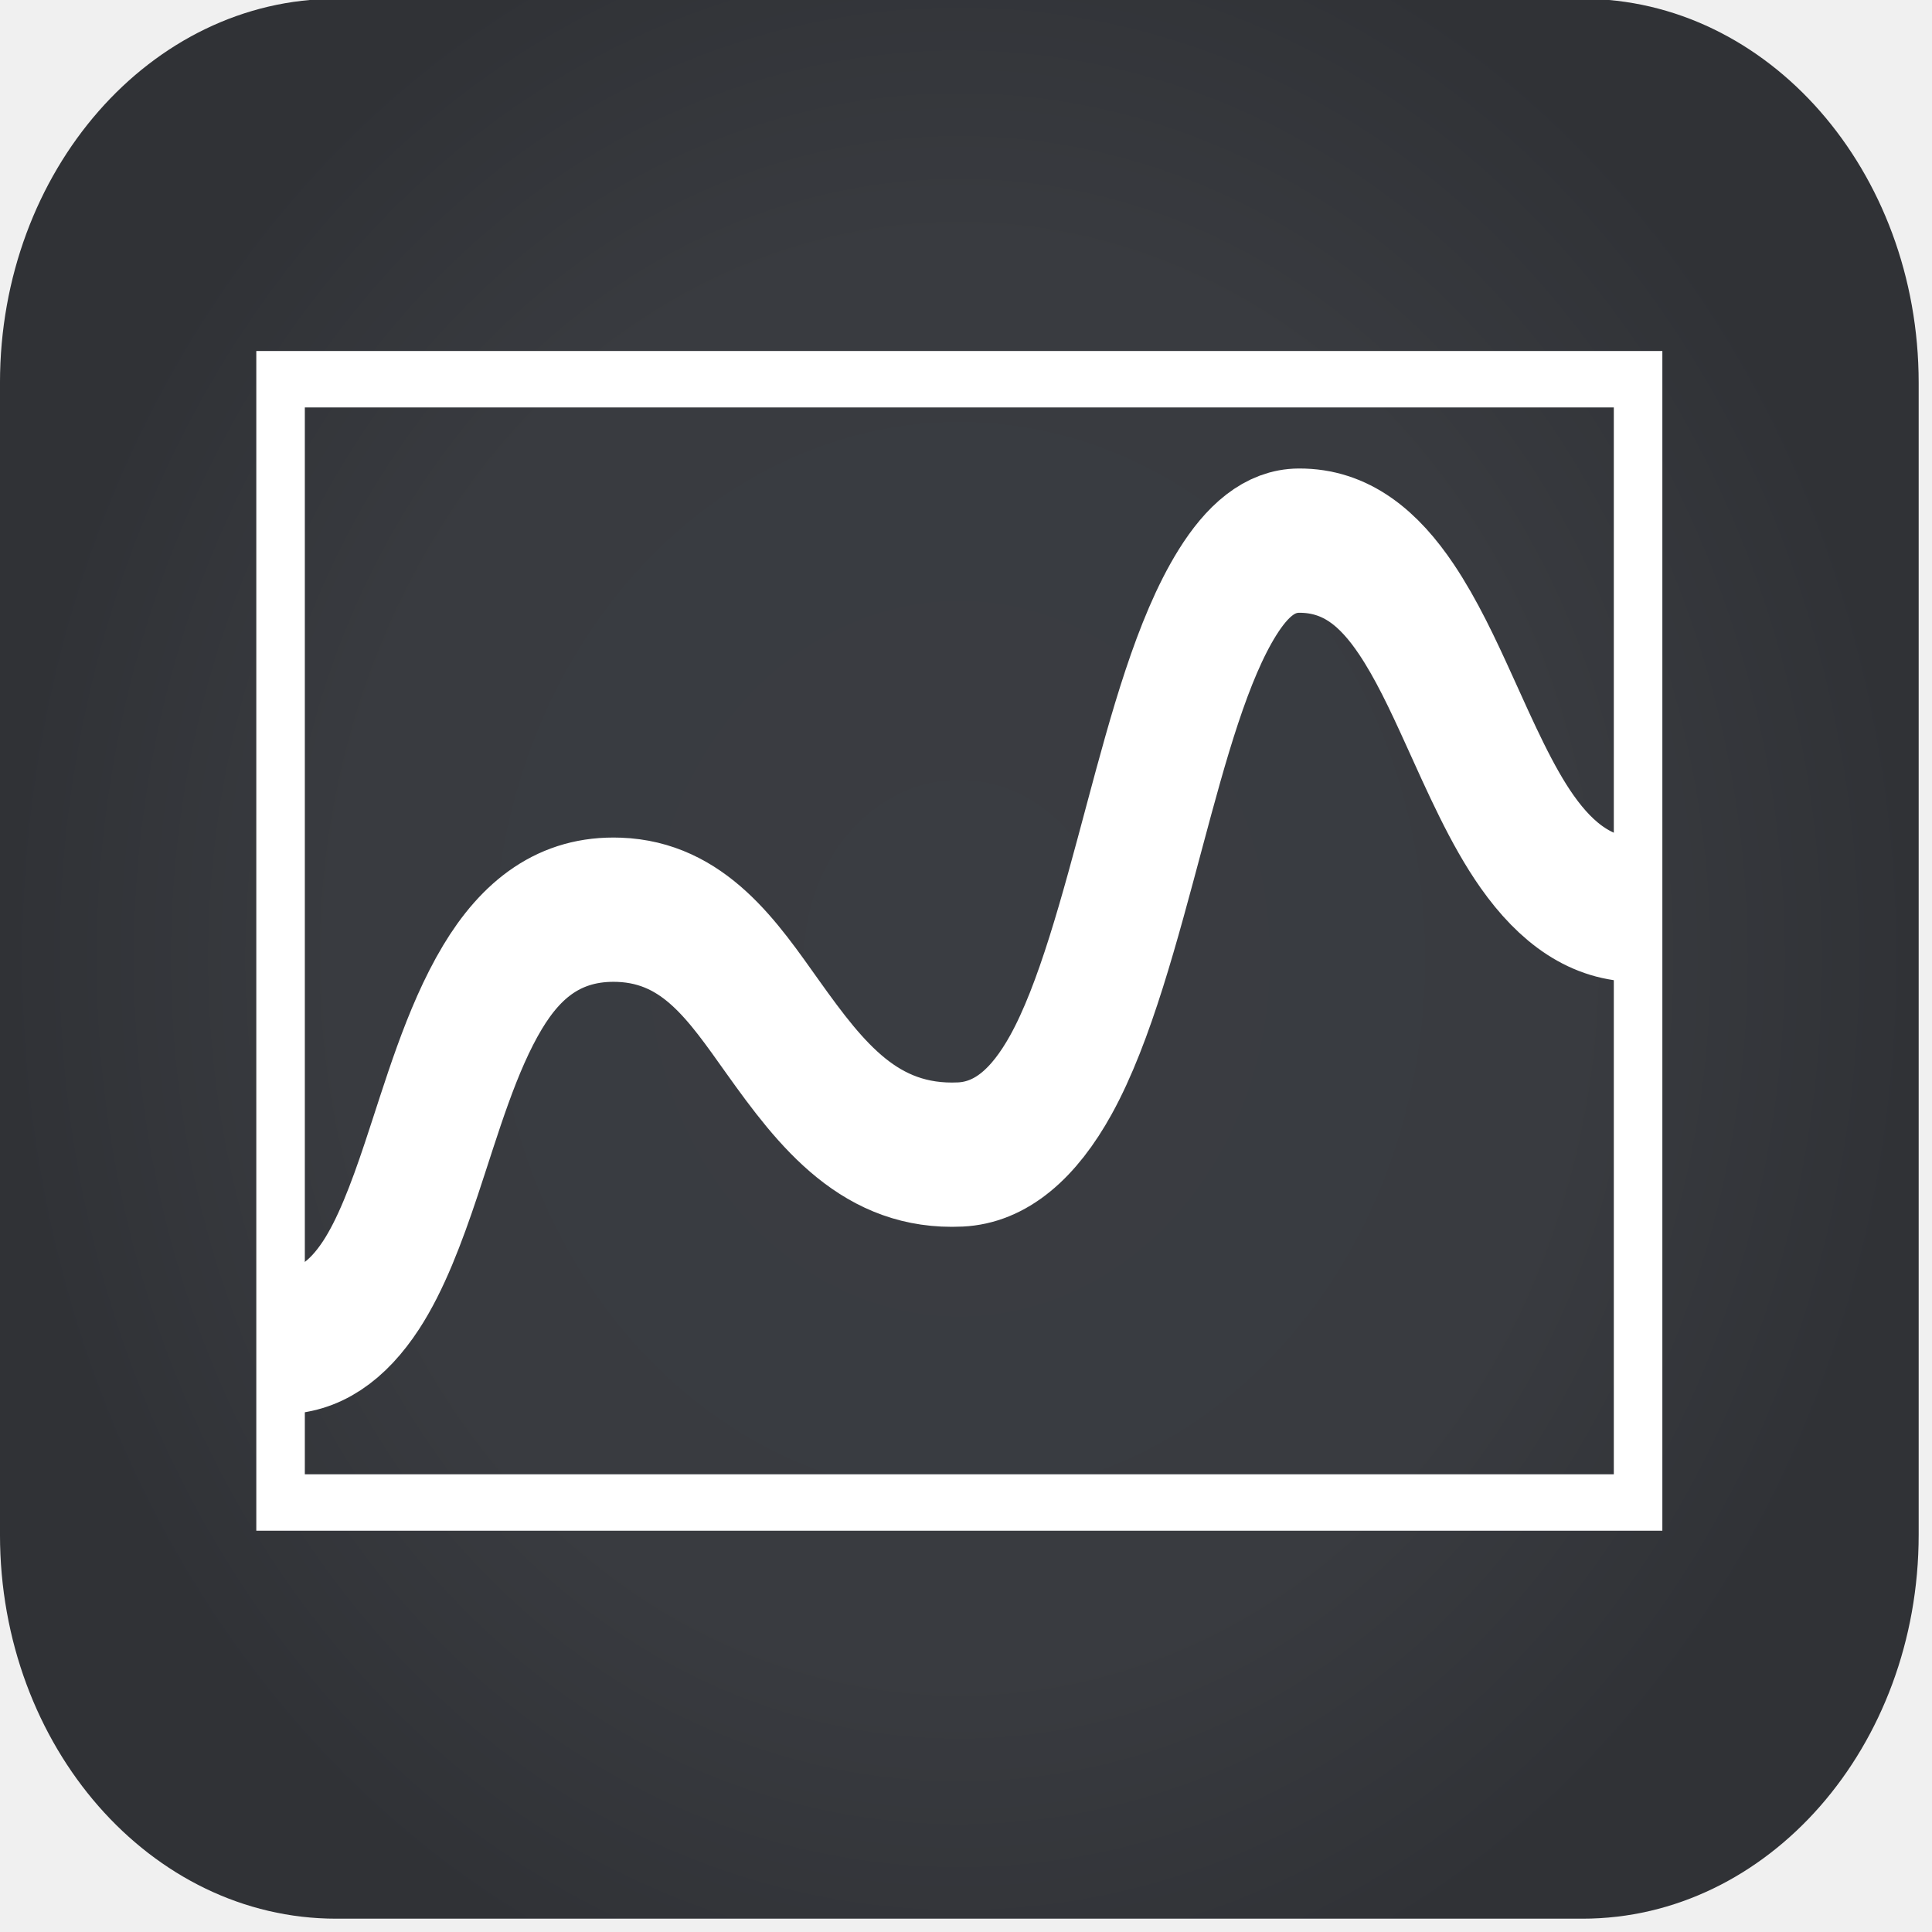
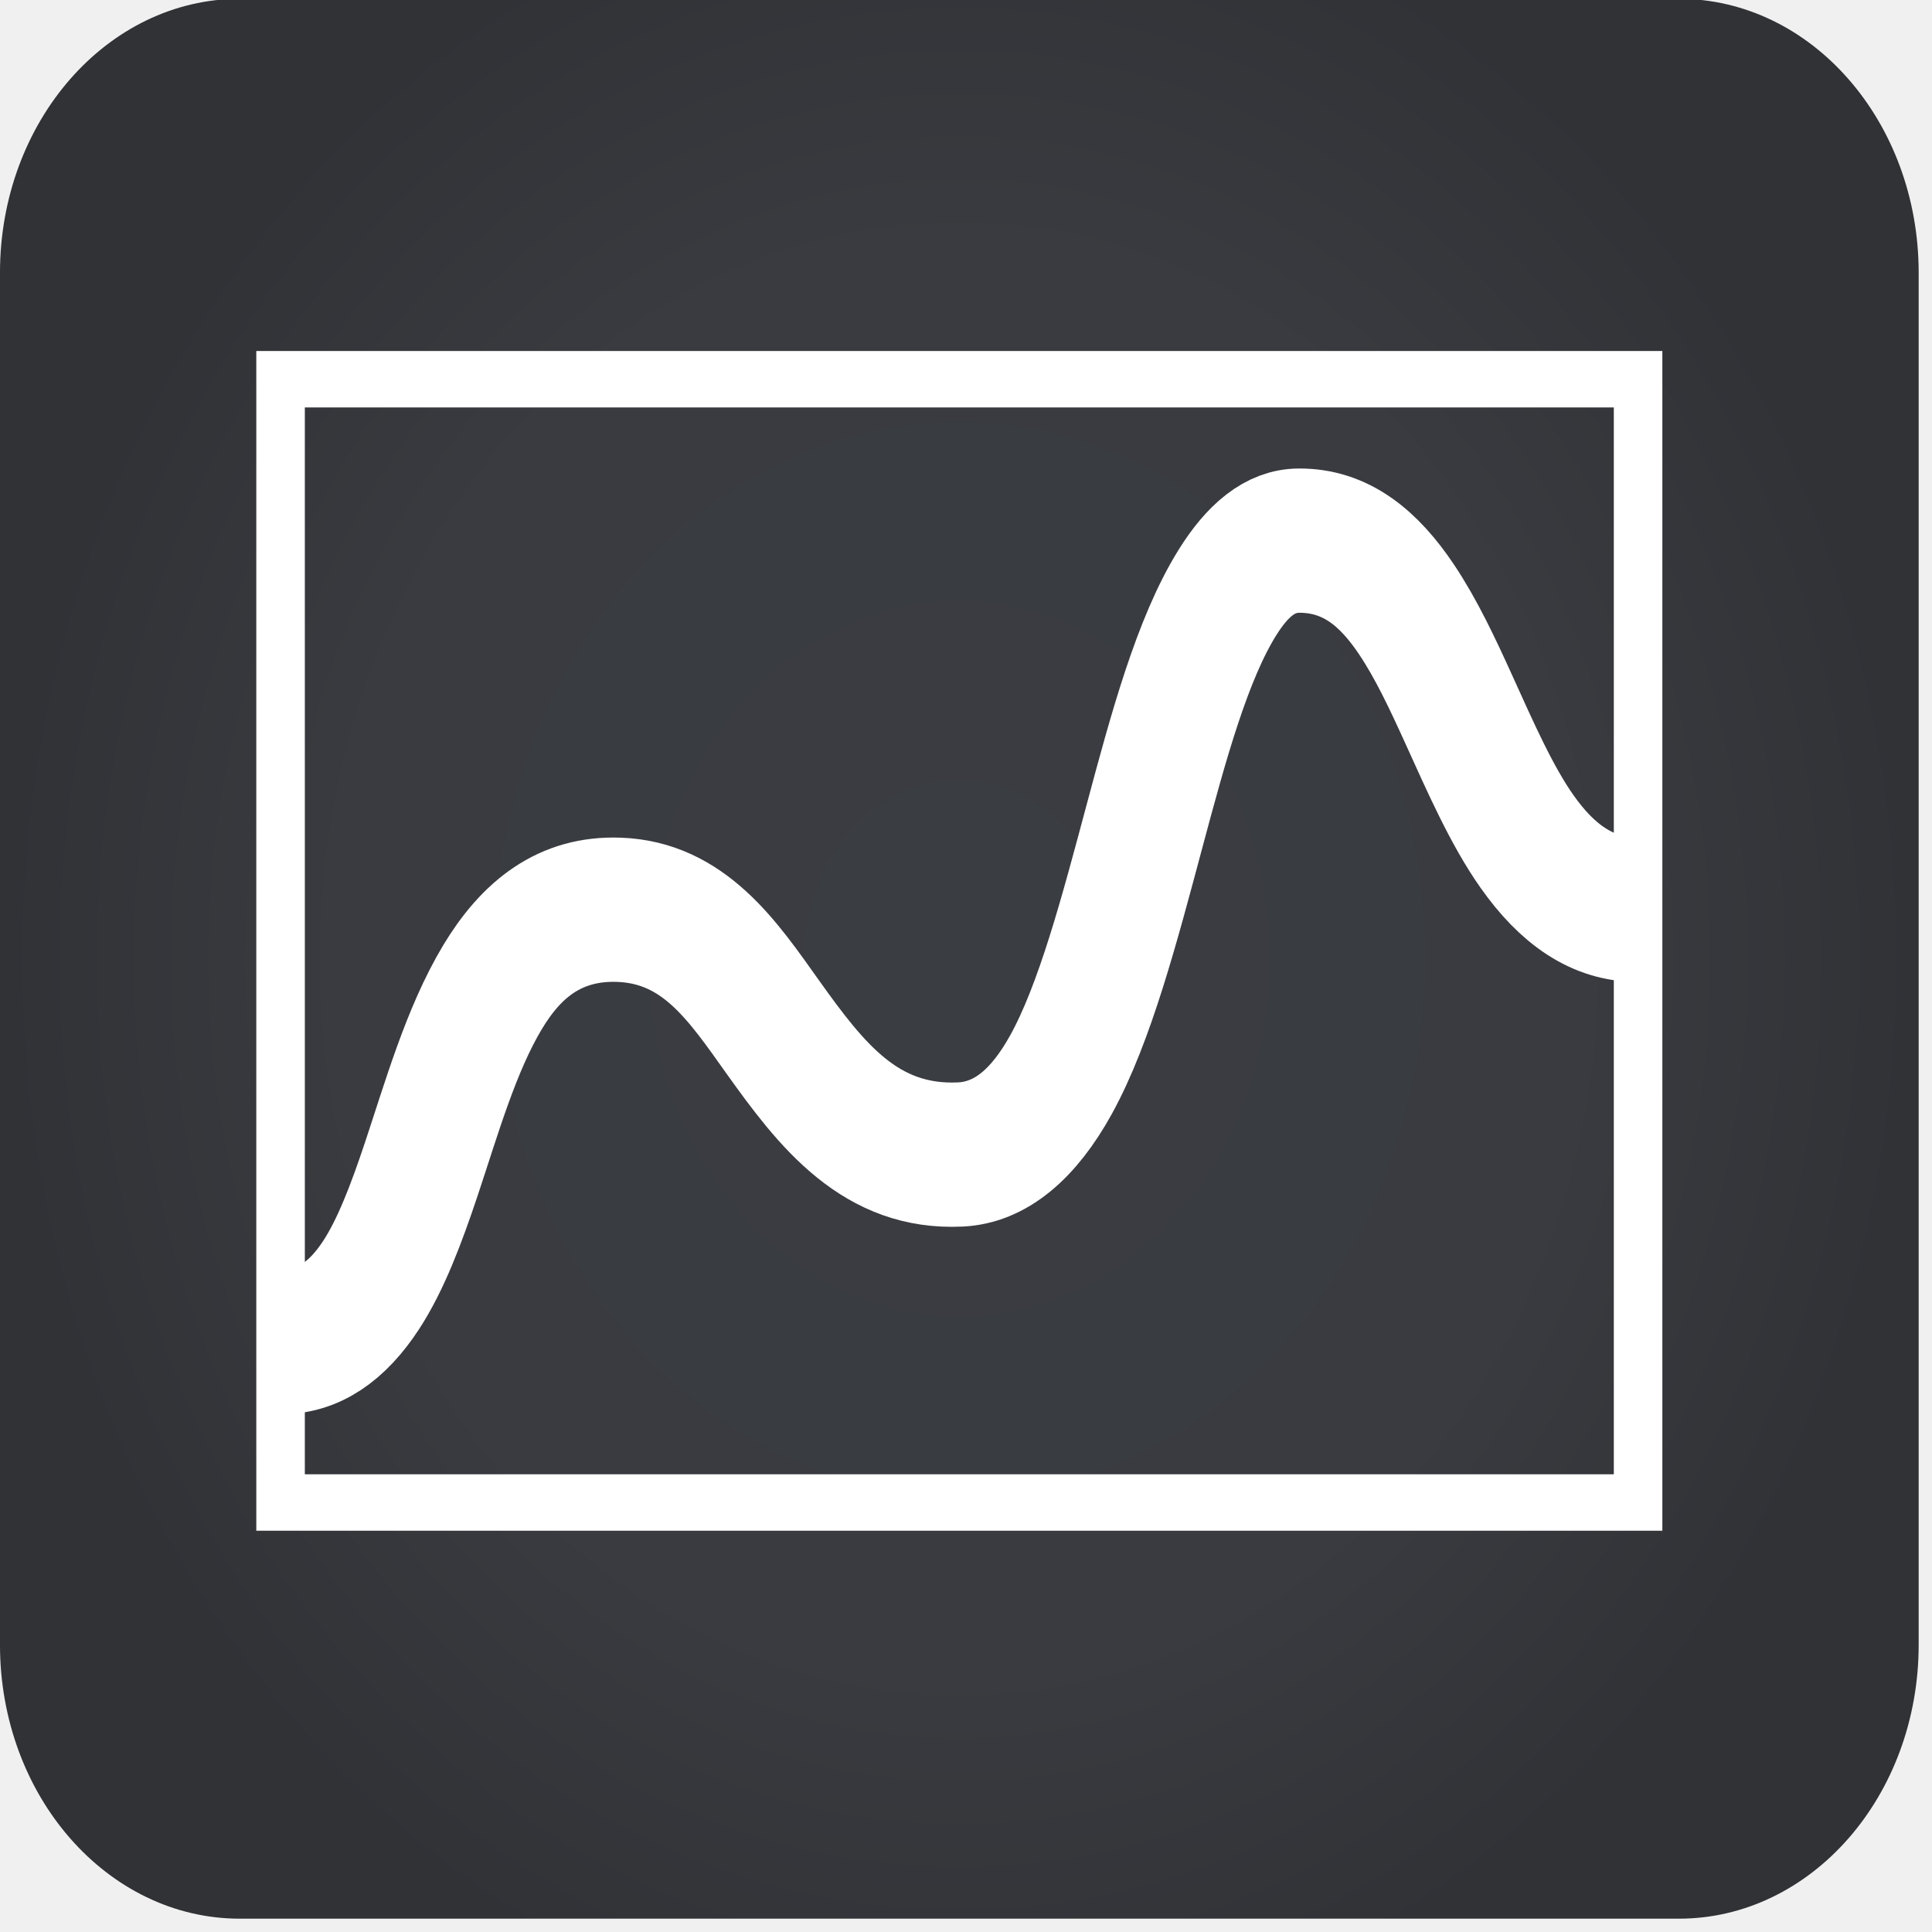
<svg xmlns="http://www.w3.org/2000/svg" width="100%" height="100%" viewBox="0 0 116 116" version="1.1" xml:space="preserve" style="fill-rule:evenodd;clip-rule:evenodd;stroke-linejoin:round;stroke-miterlimit:2;">
  <g transform="matrix(0.24,0,0,0.24,-21.14731,0)">
    <g id="HDR-finisher-favicon-small" transform="matrix(0.283353,0,0,0.304762,88.1138,0)">
      <rect x="0" y="0" width="1694" height="1575" style="fill:none;" />
      <clipPath id="_clip1">
        <rect x="0" y="0" width="1694" height="1575" />
      </clipPath>
      <g clip-path="url(#_clip1)">
        <g transform="matrix(3.529167,0,0,3.748095,-448.2316,-0.972277)">
-           <path d="M522.911,0c46.413,0 84.095,37.682 84.095,84.095l0,252.284c0,46.413 -37.682,84.095 -84.095,84.095l-311.811,0c-46.413,0 -84.095,-37.682 -84.095,-84.095l0,-252.284c0,-46.413 37.682,-84.095 84.095,-84.095l311.811,0Z" style="fill:url(#_Radial2);" />
+           <path d="M547.006,0c33.137,0 60,26.863 60,60l0,300.474c0,33.137 -26.863,60 -60,60l-360.001,0c-33.137,0 -60,-26.863 -60,-60l0,-300.474c0,-33.137 26.863,-60 60,-60l360.001,0Z" style="fill:url(#_Radial2);" />
        </g>
        <g transform="matrix(2.129601,0,0,0.766594,147.5984,151.5369)">
          <g transform="matrix(0.974108,0,0,1.206321,-2.889561,-215.5724)">
            <g transform="matrix(0.710259,0,0,1.763266,104.6165,-36.10295)">
              <path d="M738.29,486.906c-27.907,0 -48.934,-13.421 -66.482,-34.305c-15.26,-18.162 -27.84,-42.297 -40.912,-66.487c-9.633,-17.827 -19.566,-35.68 -31.528,-50.623c-15.974,-19.955 -35.668,-34.581 -64.36,-34.432c-17.71,0.092 -31.222,10.539 -42.792,26.112c-21.036,28.314 -35.353,72.632 -49.48,116.961c-15.112,47.42 -29.935,94.894 -50.282,125.807c-16.105,24.468 -35.899,39.178 -60.318,40.145c-53.82,2.131 -83.231,-29.864 -112.294,-64.093c-23.692,-27.904 -47.013,-57.677 -92.095,-59.093c-36.047,-1.132 -59.099,15.437 -75.928,38.991c-18.863,26.401 -30.477,60.882 -42.668,91.562c-8.981,22.601 -18.321,43.291 -30.11,58.42c-13.936,17.885 -31.198,28.657 -54.208,28.657" style="fill:none;stroke:#fff;stroke-width:72.63px;" />
            </g>
            <g transform="matrix(1.239404,0,0,3.176097,-1309.978,139.4406)">
              <path d="M1572.772,388.58l-482.831,-0l-0,-329.712l482.831,-0l-0,329.712Zm-16.667,-313.939l-449.498,-0l-0,298.167l449.498,0l0,-298.167Z" style="fill:#fff;" />
            </g>
          </g>
        </g>
      </g>
    </g>
  </g>
  <defs>
    <radialGradient id="_Radial2" cx="0" cy="0" r="1" gradientUnits="userSpaceOnUse" gradientTransform="matrix(240,0,-0,240,367.0054,210.2364)">
      <stop offset="0" style="stop-color:#3a3d42;stop-opacity:1" />
      <stop offset="0.65" style="stop-color:#393b40;stop-opacity:1" />
      <stop offset="1" style="stop-color:#303236;stop-opacity:1" />
    </radialGradient>
  </defs>
</svg>
